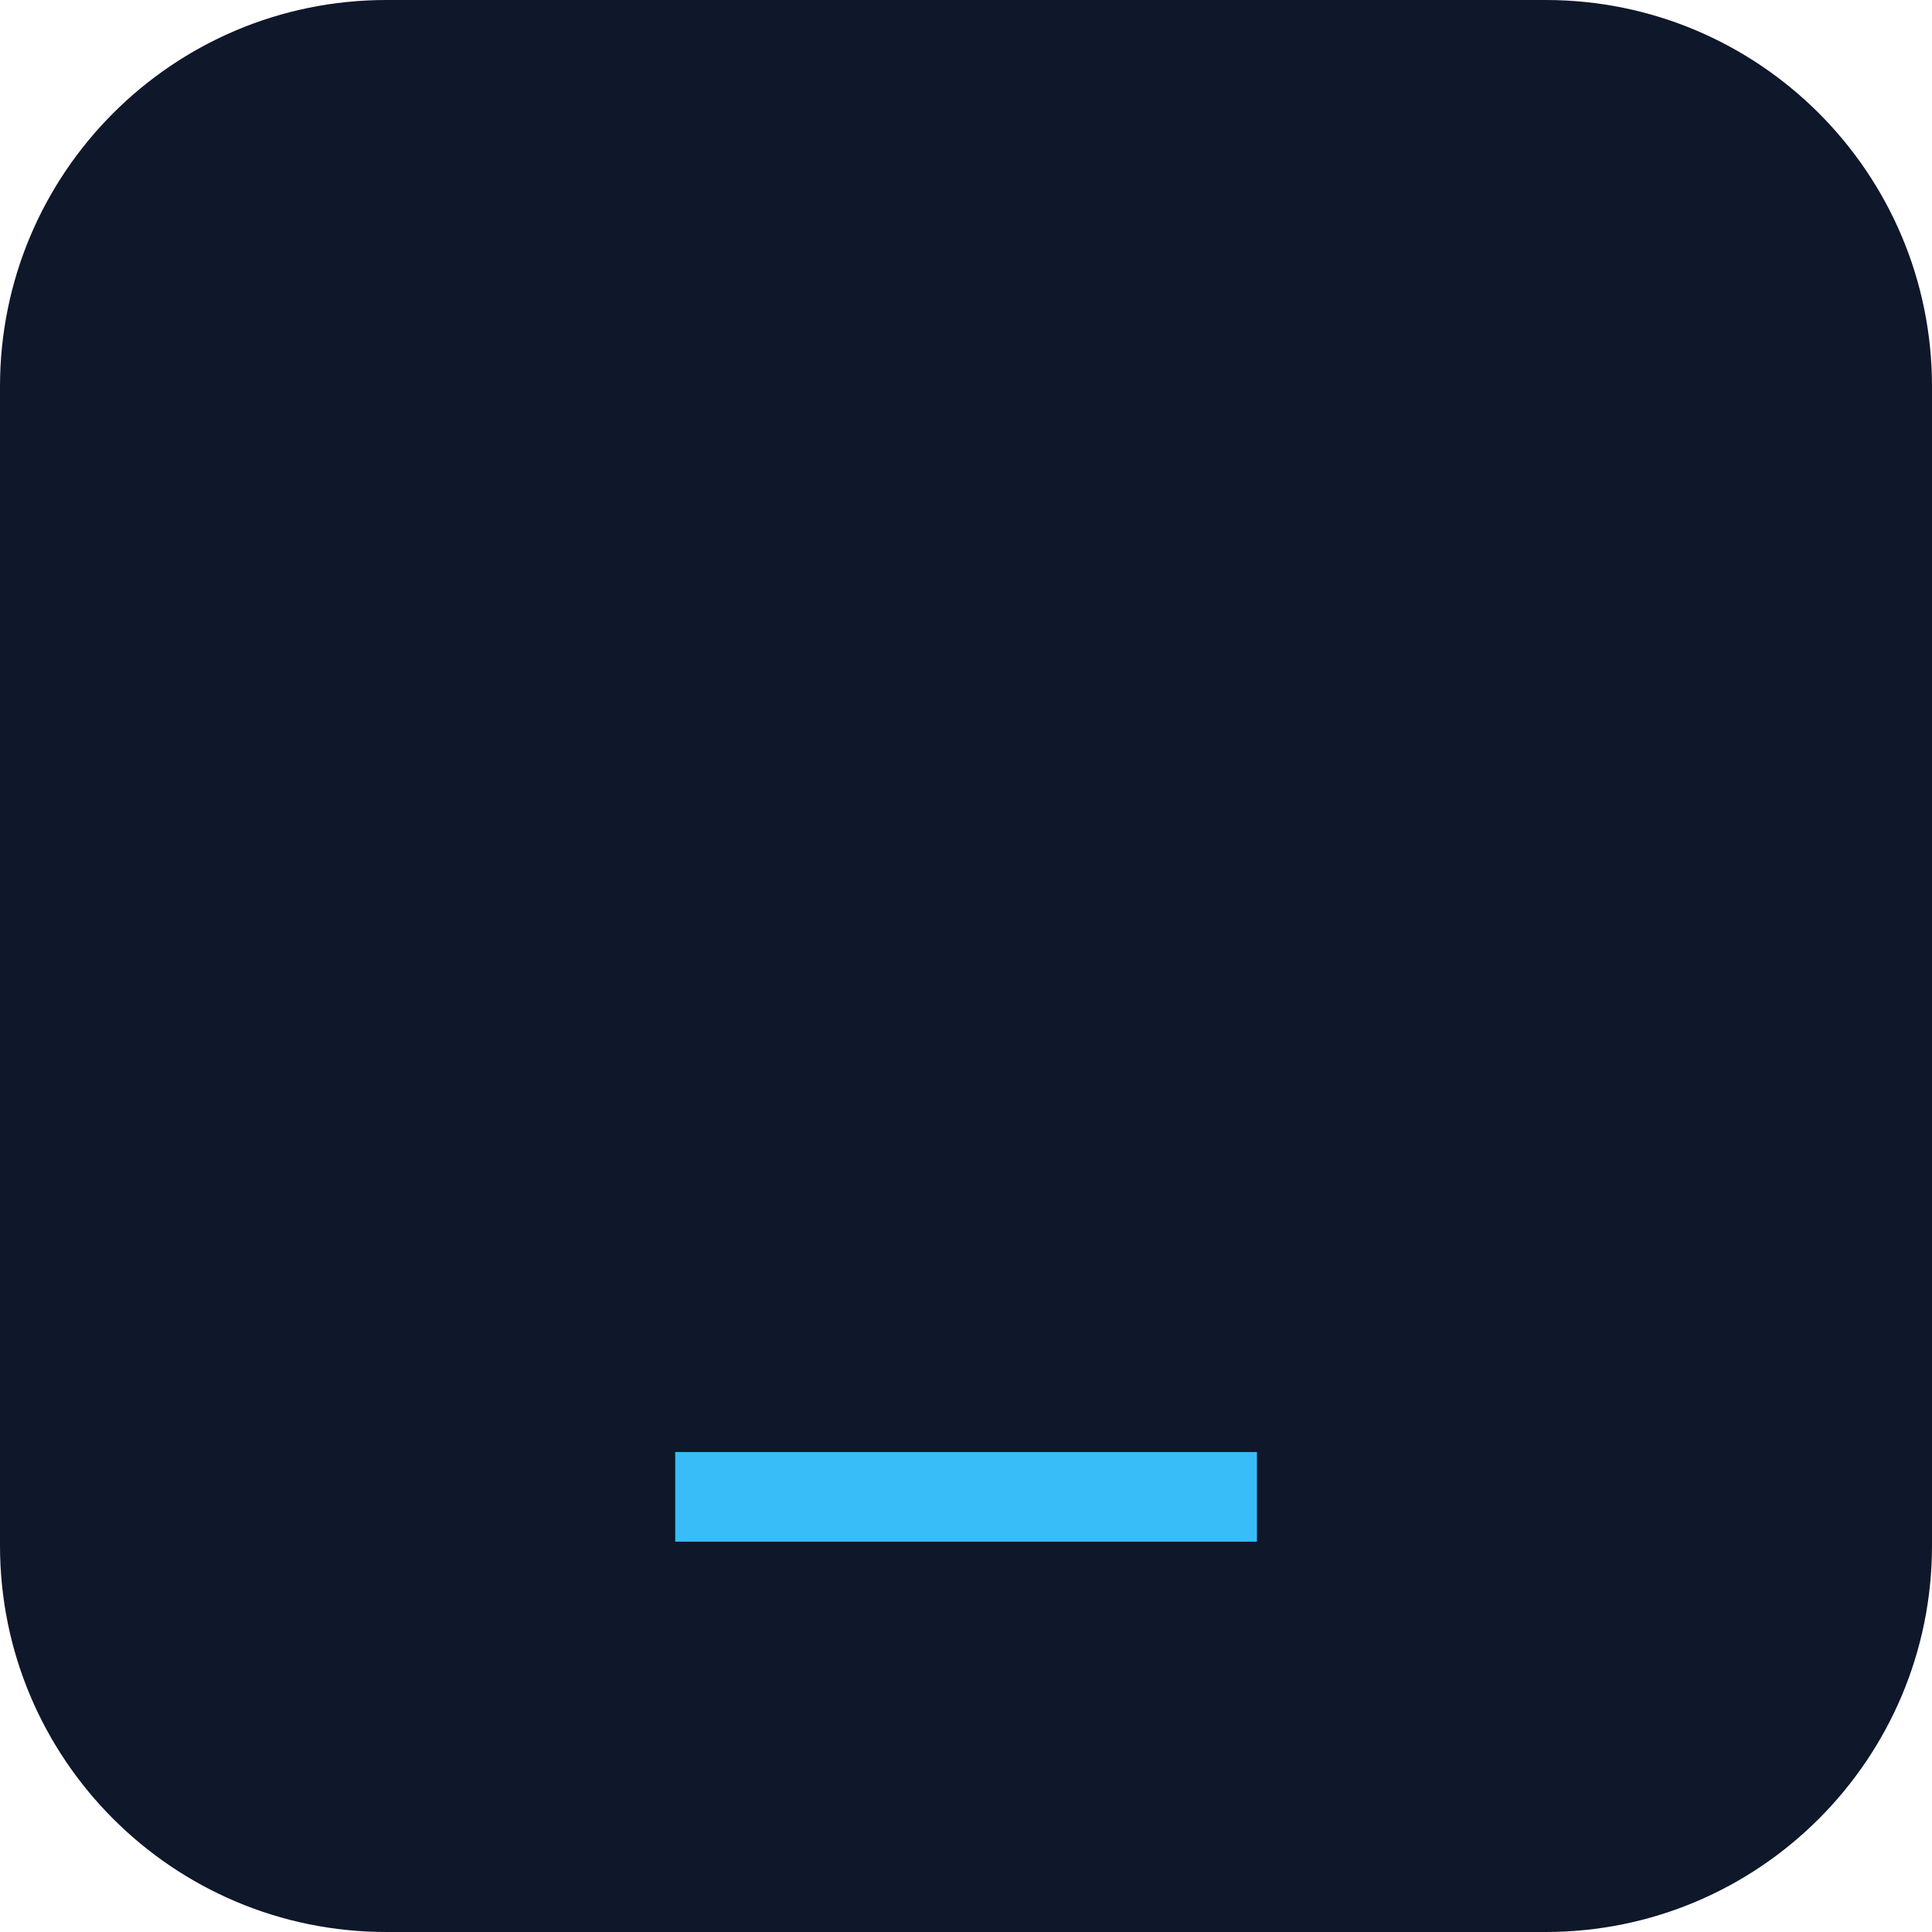
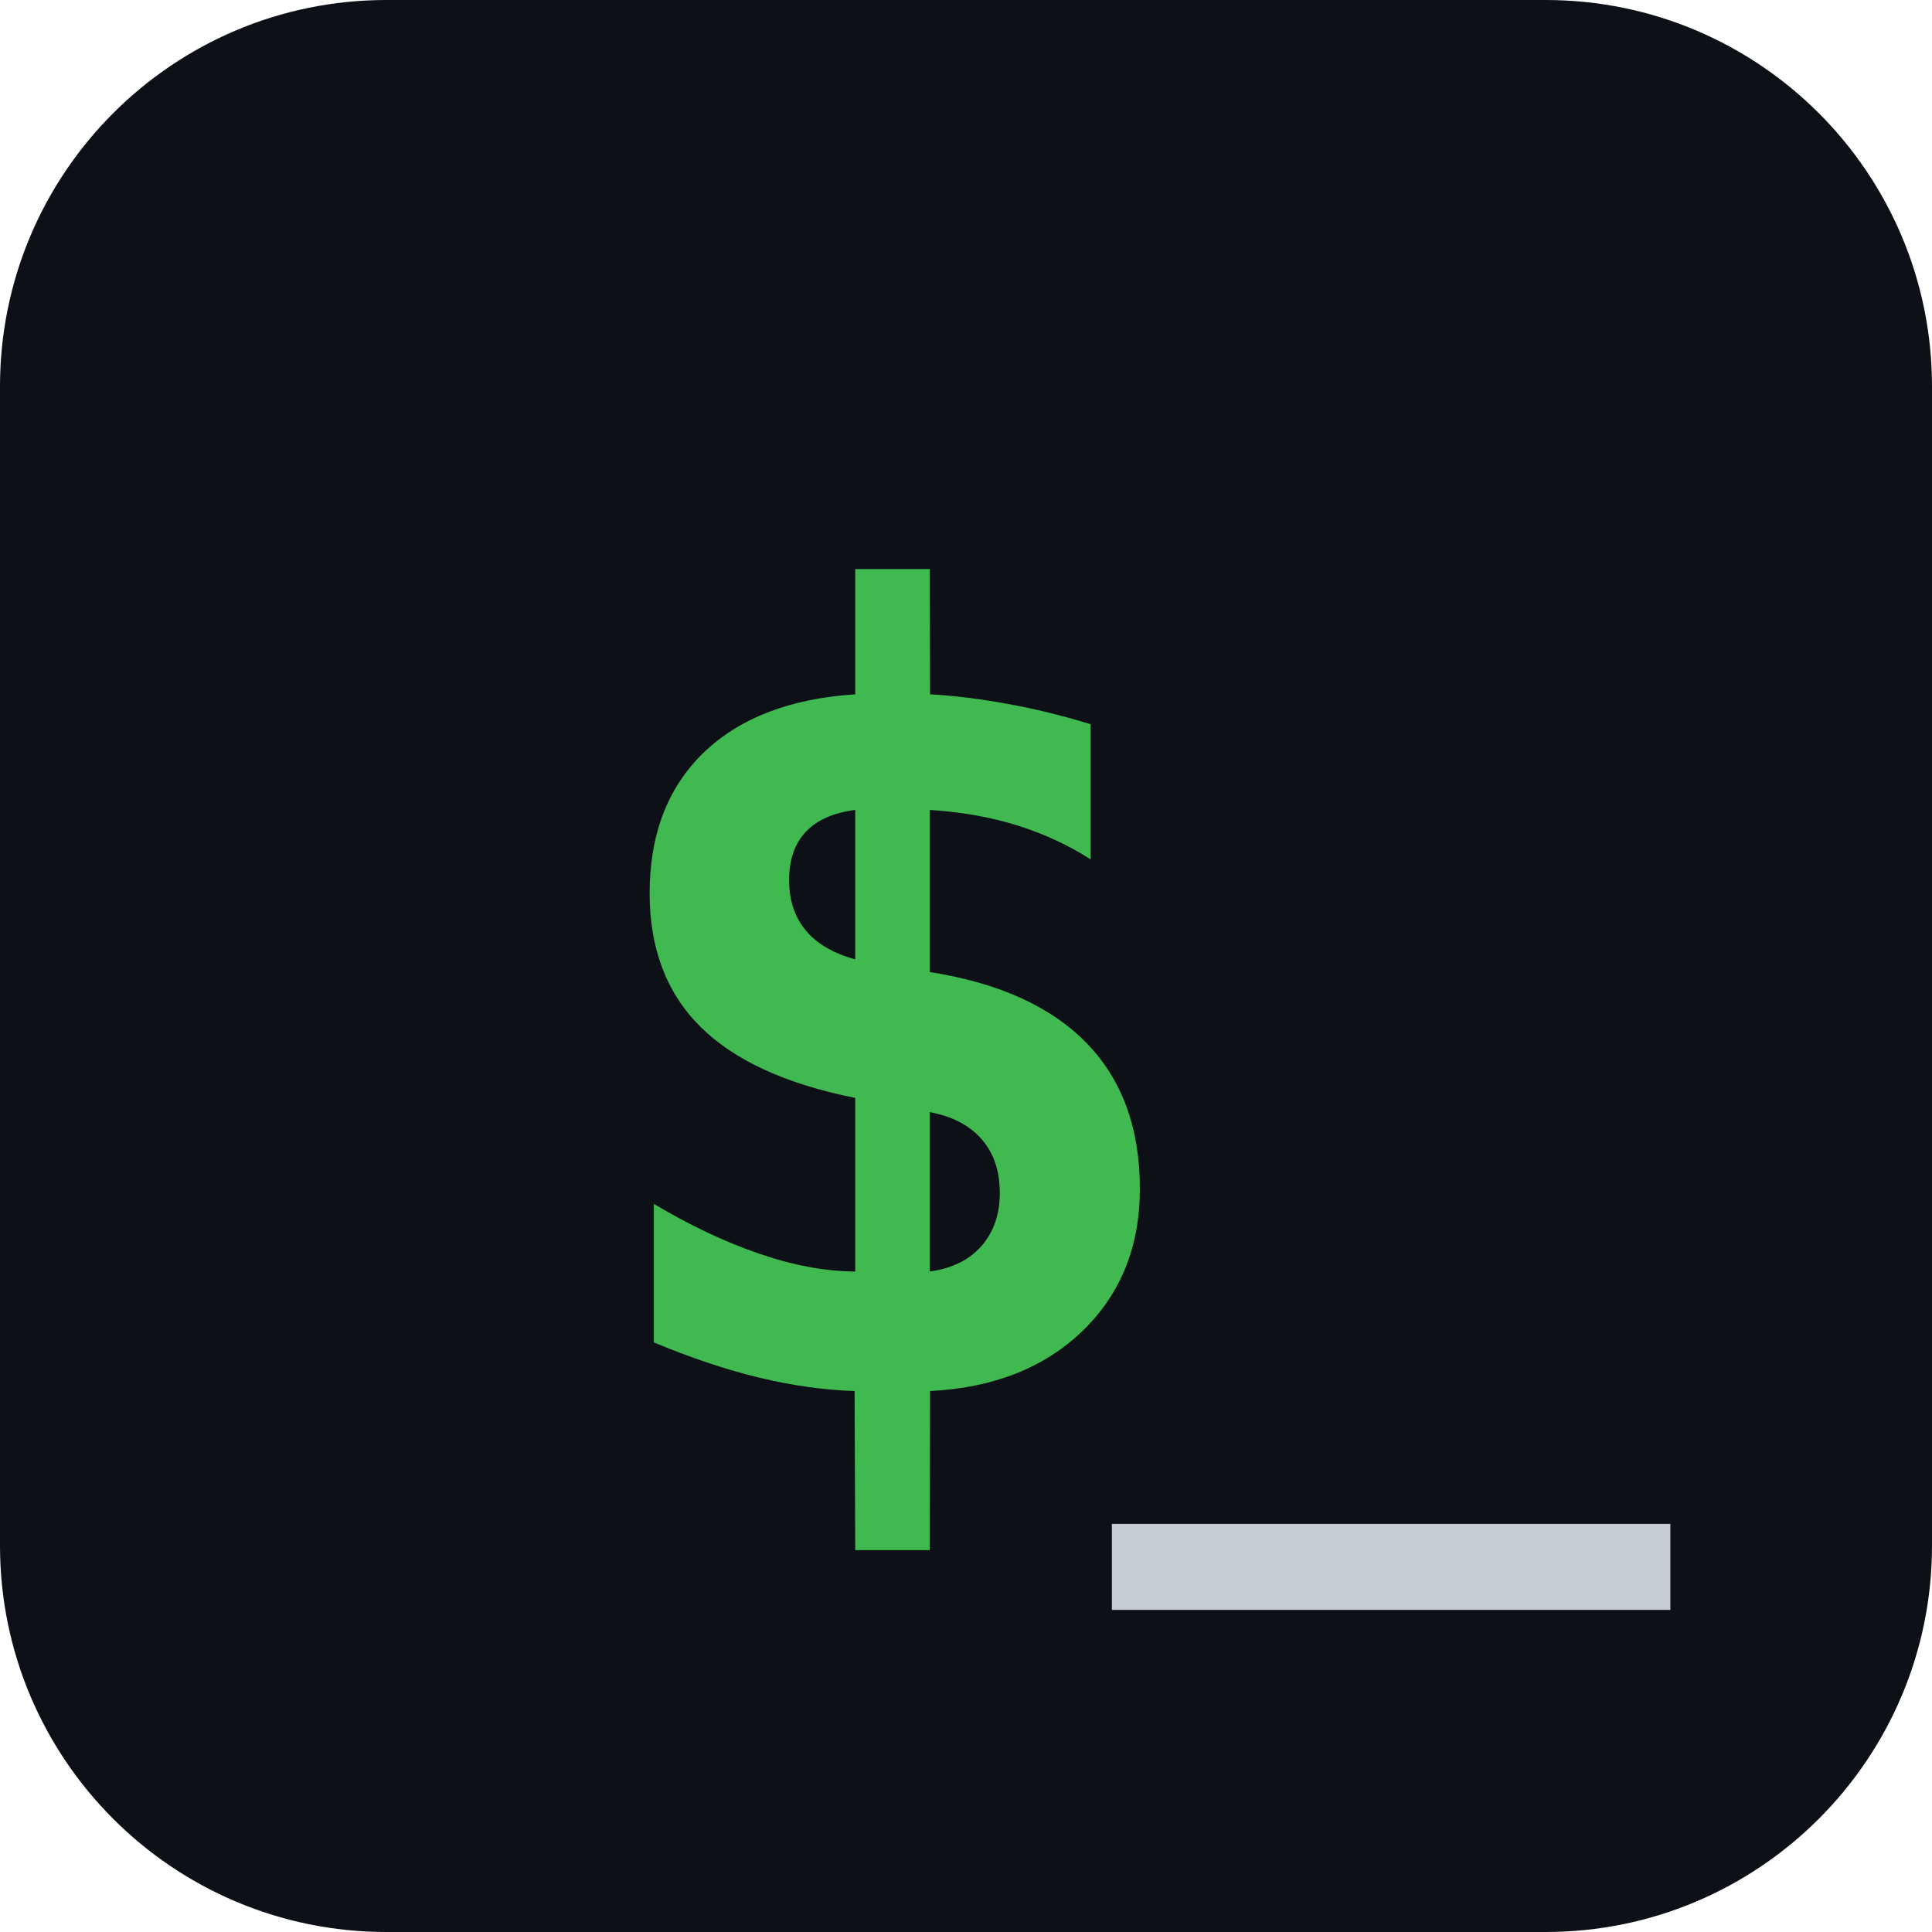
<svg xmlns="http://www.w3.org/2000/svg" viewBox="0 0 100 100">
-   <rect width="100" height="100" rx="20" fill="#0f172a" />
-   <text x="50" y="68" font-family="monospace" font-size="50" font-weight="bold" fill="#38bdf8" text-anchor="middle">_</text>
+   <rect width="100" height="100" rx="20" fill="#0d1117" />
+   <text x="46" y="72" font-family="monospace" font-size="56" font-weight="bold" fill="#3fb950" text-anchor="middle">$</text>
+   <text x="72" y="72" font-family="monospace" font-size="48" font-weight="bold" fill="#e6edf3" text-anchor="middle" opacity="0.85">_</text>
</svg>
